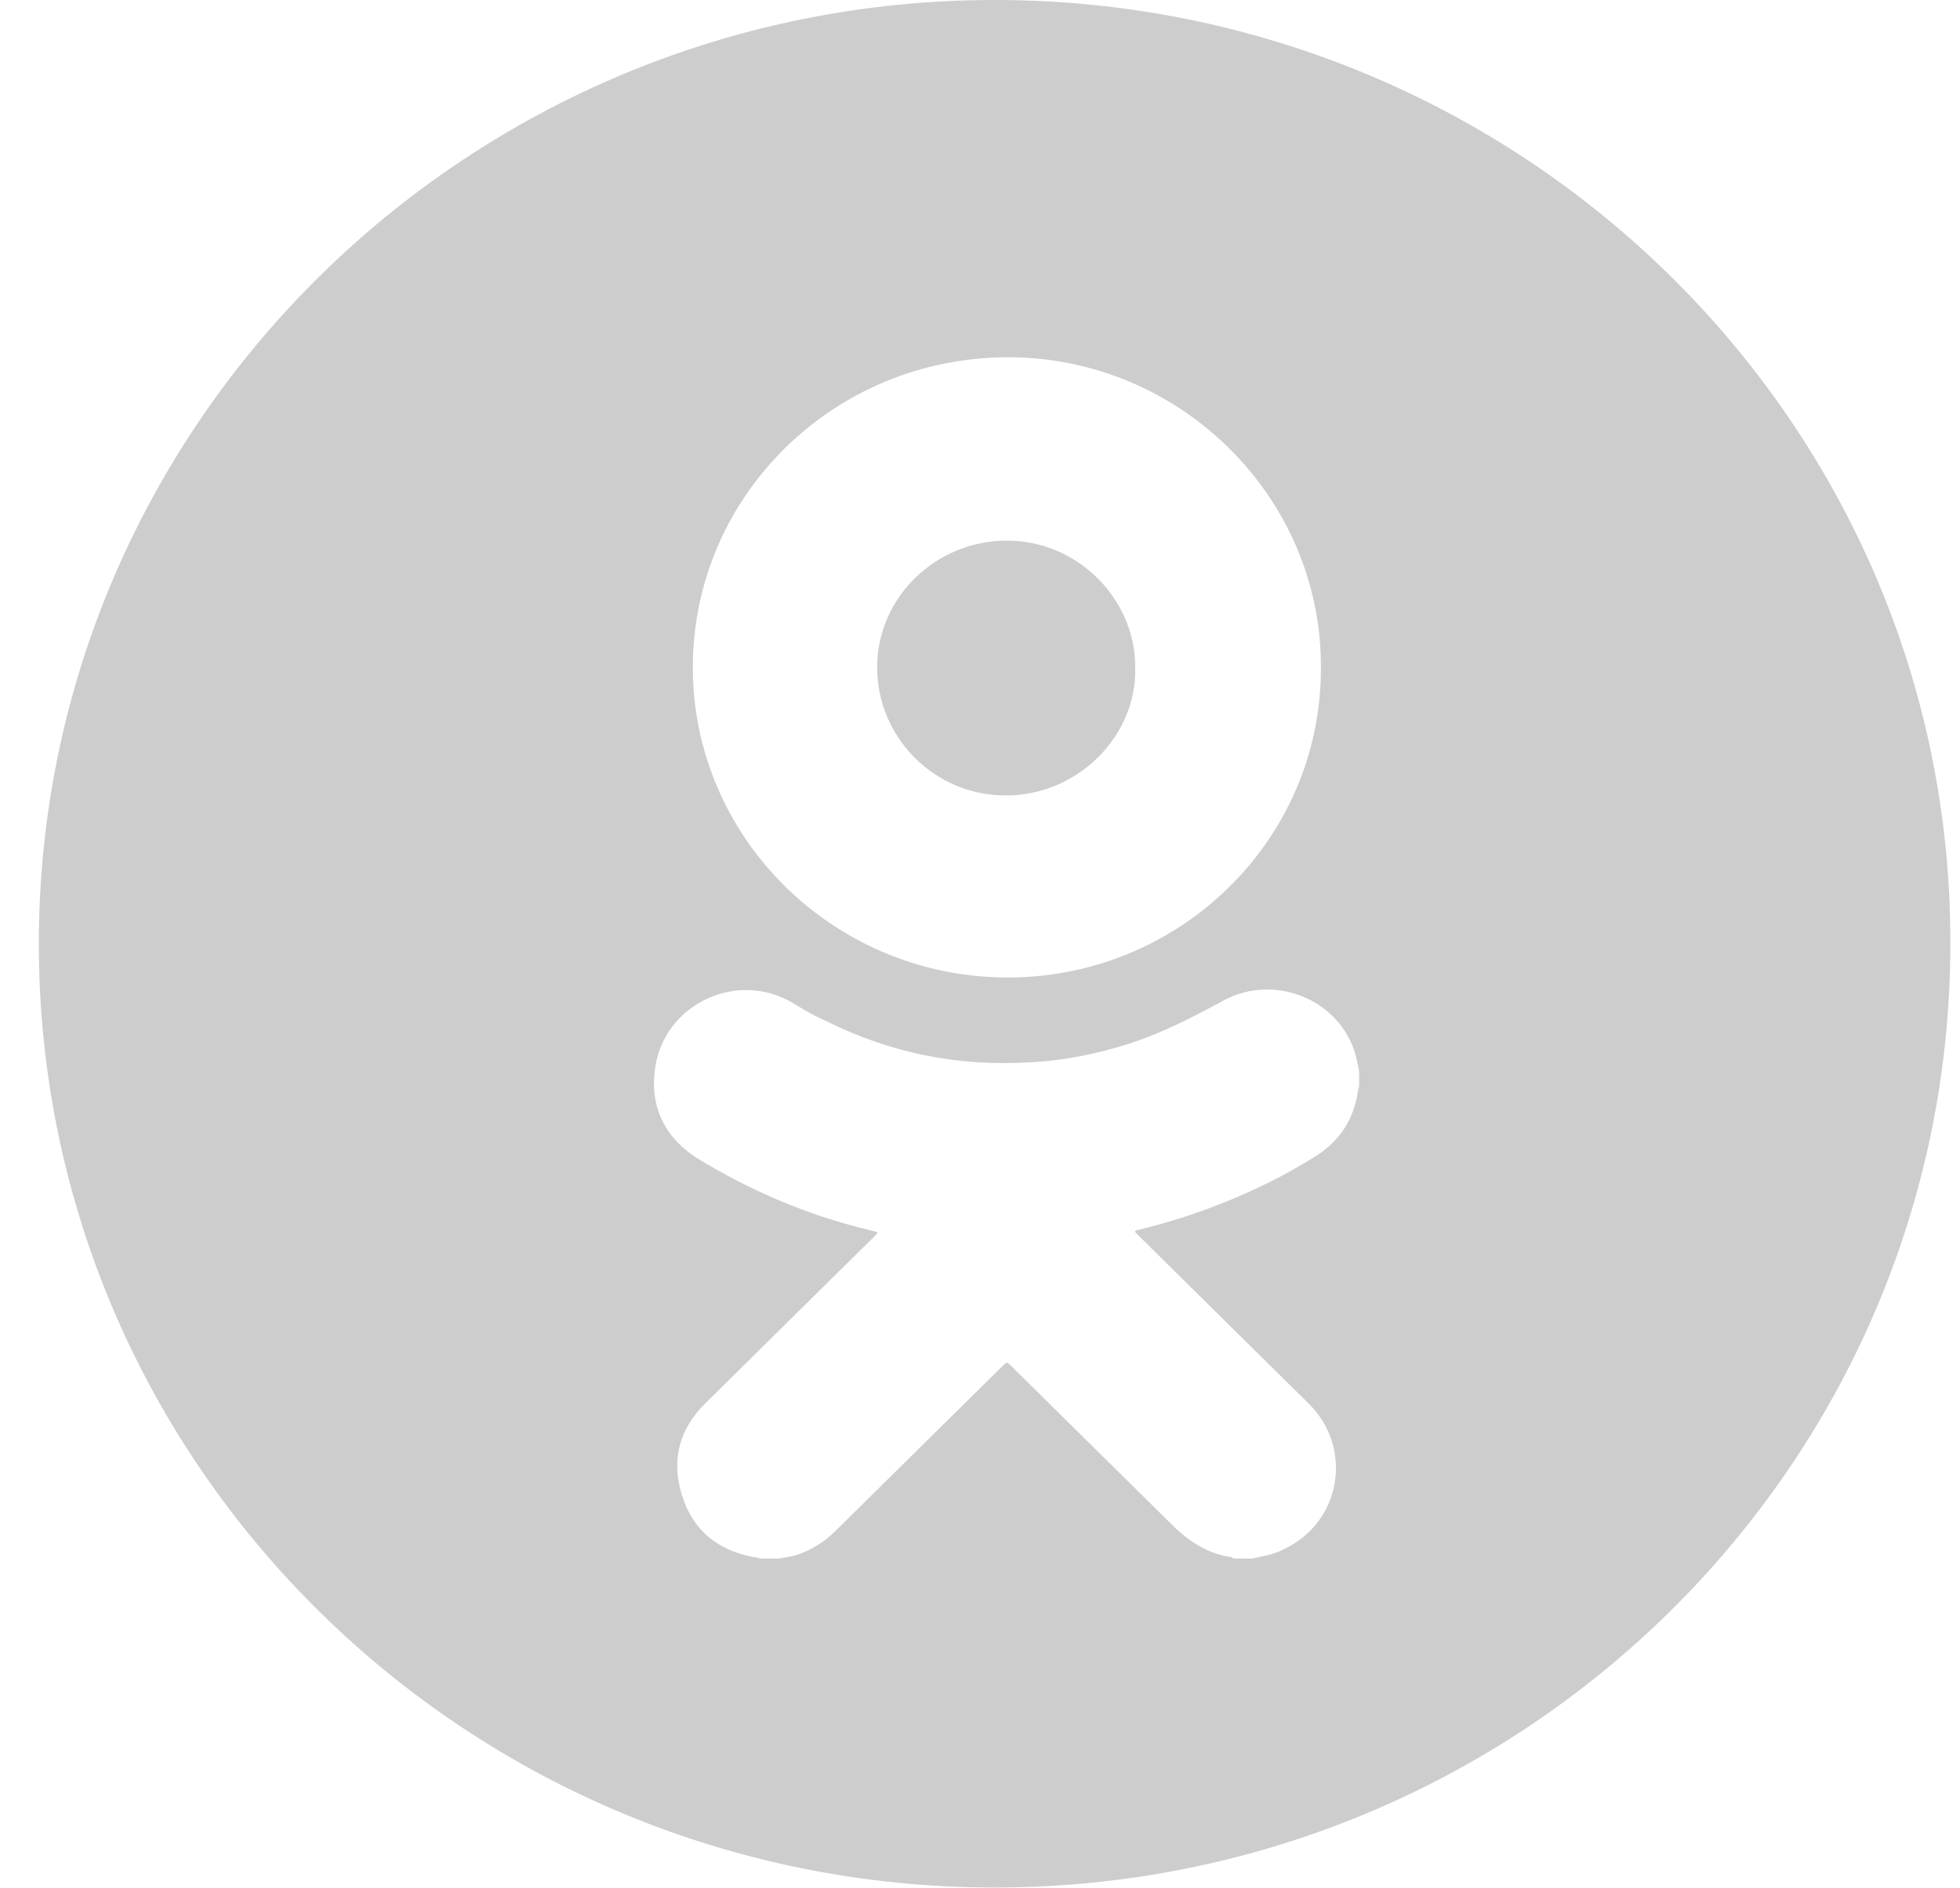
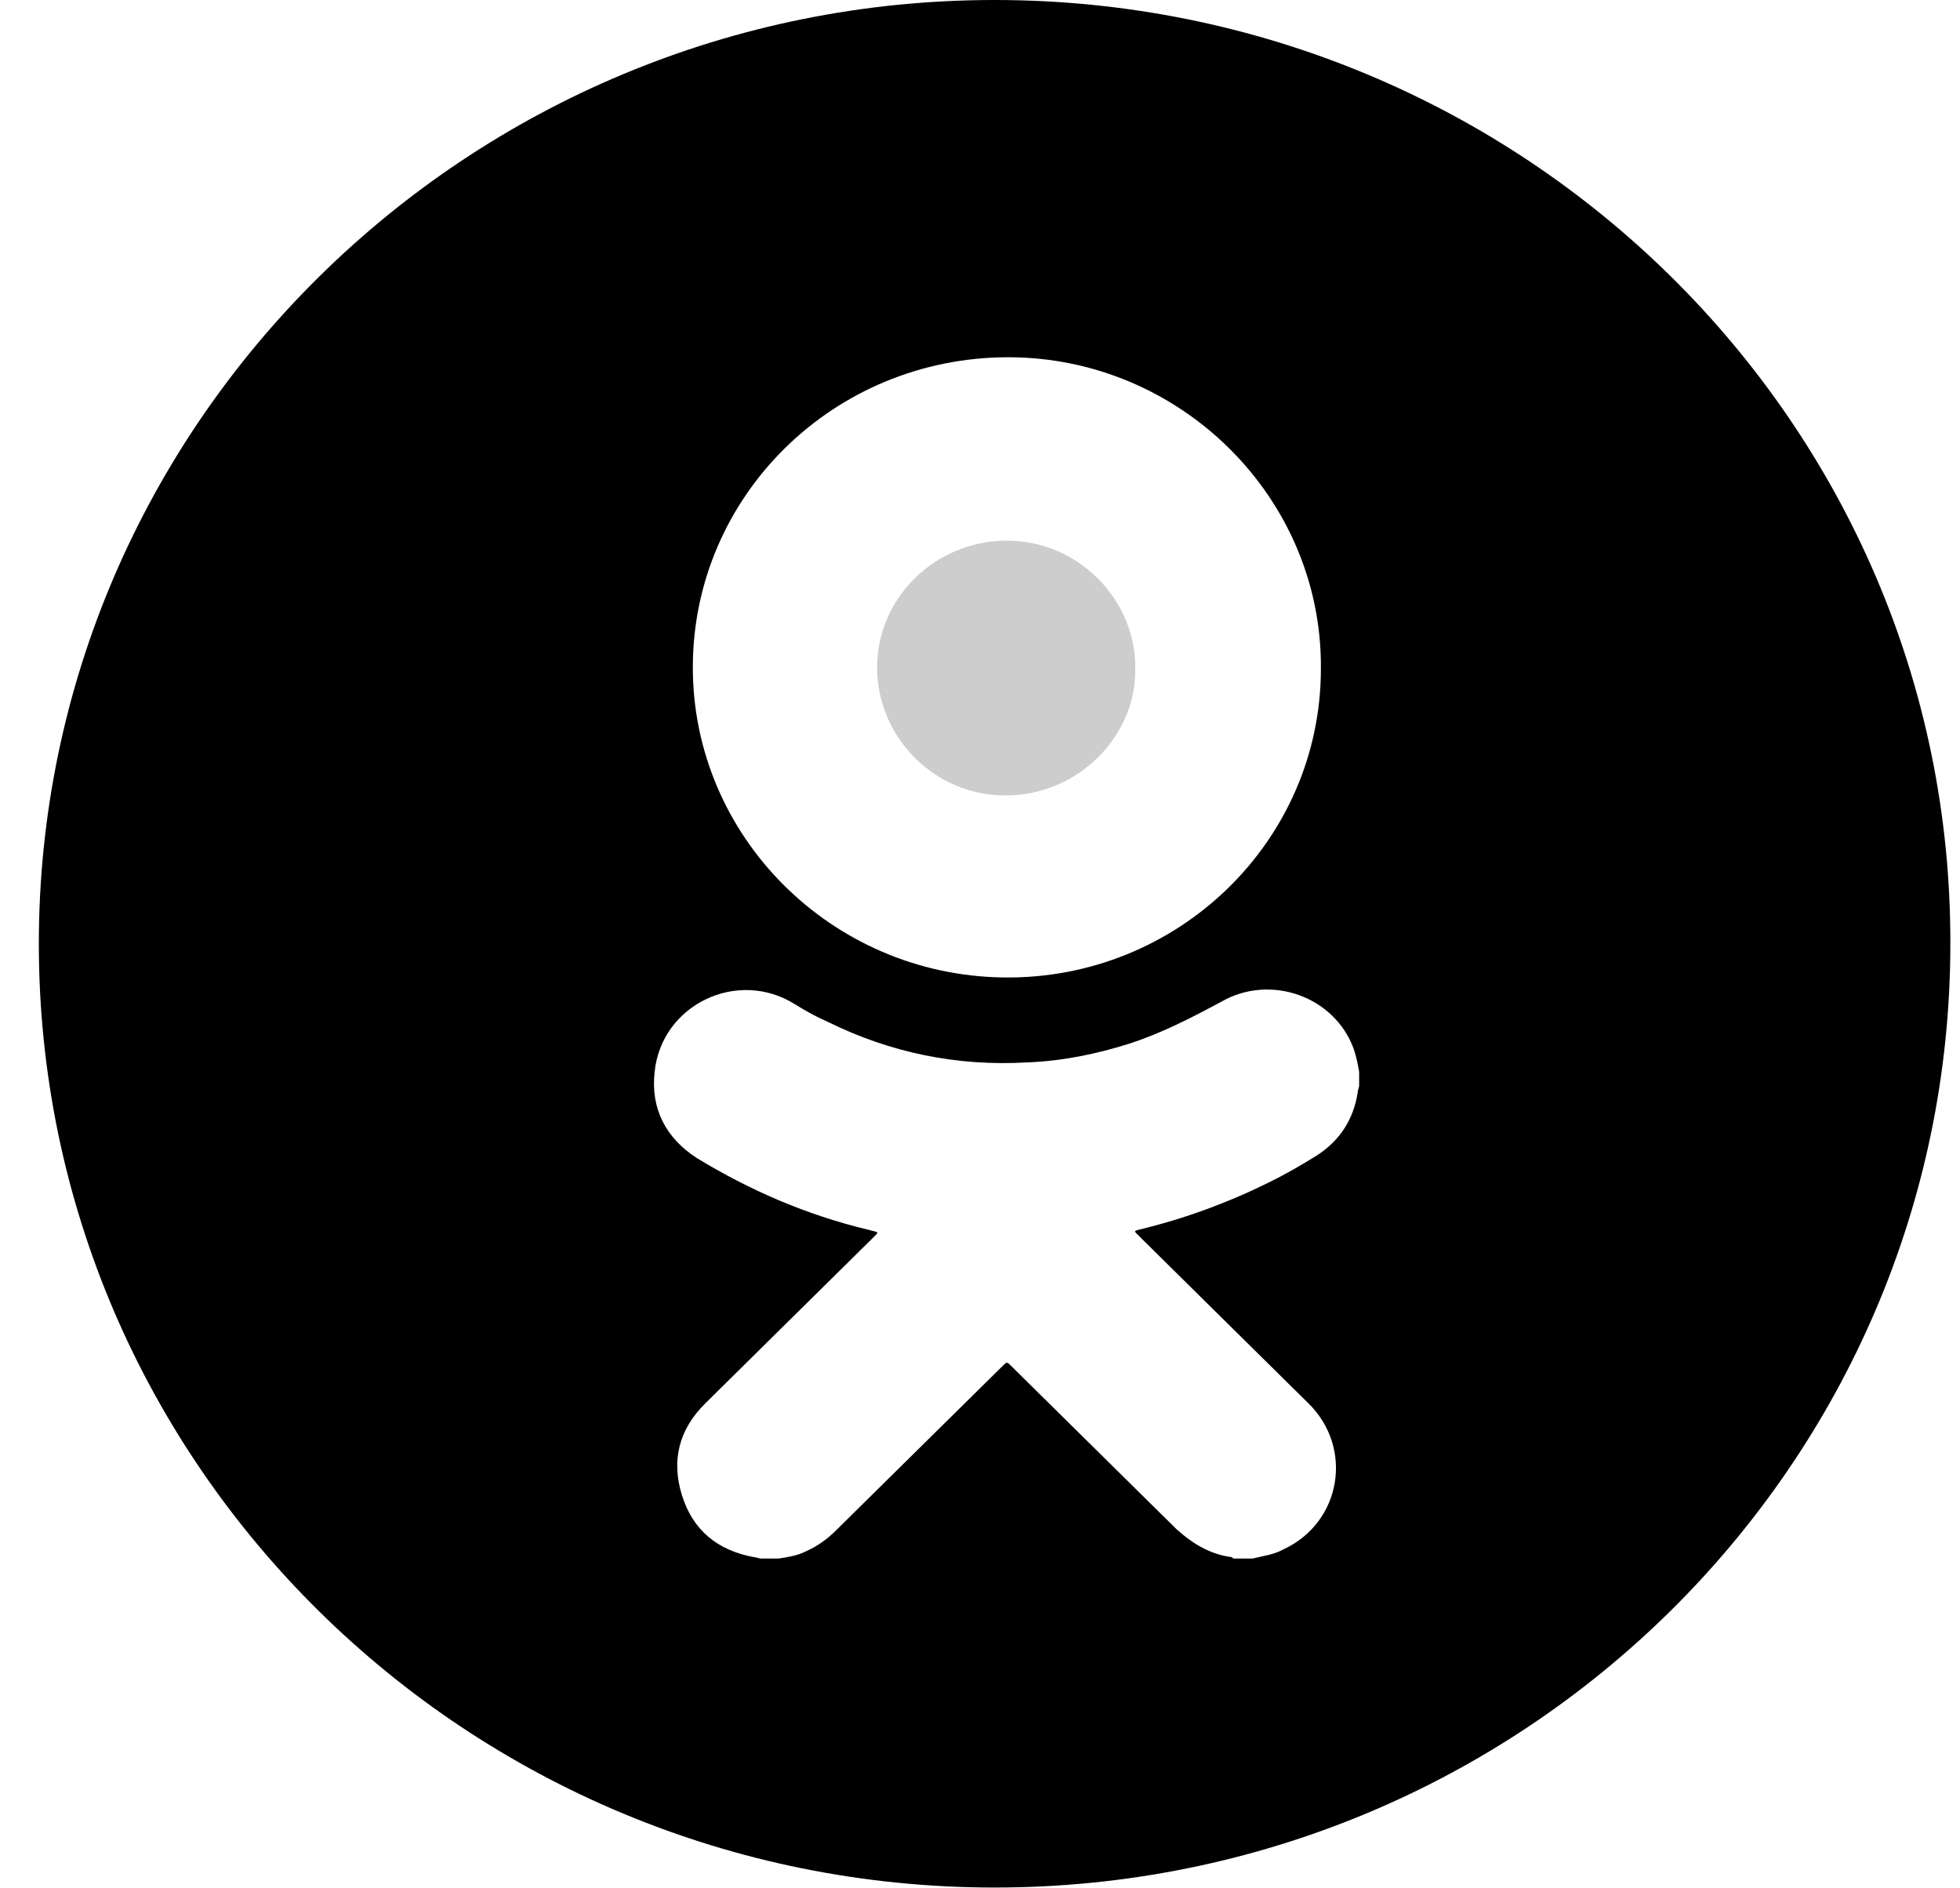
- <svg xmlns="http://www.w3.org/2000/svg" width="27" height="26" viewBox="0 0 27 26" fill="none">
+ <svg xmlns="http://www.w3.org/2000/svg" width="27" height="26" viewBox="0 0 27 26">
  <path d="M13.851 10.957C14.867 10.957 15.657 10.121 15.638 9.211C15.657 8.301 14.886 7.447 13.87 7.447C12.892 7.447 12.083 8.227 12.083 9.193C12.083 10.158 12.873 10.957 13.851 10.957Z" fill="#CDCDCD" />
-   <path d="M13.701 0C6.441 0 0.535 5.831 0.535 13C0.535 20.187 6.441 26 13.701 26C20.98 26 26.867 20.169 26.867 13C26.886 5.831 20.98 0 13.701 0ZM13.889 4.921C16.259 4.921 18.215 6.853 18.196 9.211C18.196 11.588 16.221 13.501 13.814 13.464C11.444 13.427 9.544 11.514 9.544 9.193C9.544 6.834 11.482 4.921 13.889 4.921ZM18.723 14.95C18.723 14.987 18.704 15.006 18.704 15.043C18.648 15.414 18.459 15.711 18.14 15.916C17.933 16.046 17.707 16.176 17.481 16.287C16.917 16.566 16.315 16.788 15.695 16.937C15.62 16.956 15.62 16.956 15.676 17.011C16.014 17.346 16.372 17.698 16.71 18.033C17.143 18.46 17.594 18.906 18.027 19.333C18.648 19.946 18.478 20.967 17.688 21.338C17.557 21.413 17.406 21.431 17.256 21.468C17.18 21.468 17.087 21.468 17.011 21.468C16.992 21.468 16.974 21.468 16.974 21.45C16.673 21.413 16.428 21.264 16.203 21.06C15.45 20.317 14.679 19.556 13.927 18.813C13.87 18.757 13.87 18.757 13.814 18.813C13.043 19.574 12.29 20.317 11.519 21.078C11.388 21.209 11.256 21.301 11.087 21.376C10.974 21.431 10.842 21.45 10.729 21.468C10.654 21.468 10.579 21.468 10.485 21.468C10.447 21.468 10.428 21.45 10.391 21.45C9.883 21.357 9.544 21.078 9.394 20.596C9.244 20.113 9.356 19.686 9.714 19.333C10.034 19.017 10.334 18.72 10.654 18.404C11.124 17.94 11.595 17.476 12.046 17.03C12.102 16.974 12.102 16.974 12.027 16.956C12.008 16.956 11.971 16.937 11.952 16.937C11.105 16.733 10.334 16.398 9.601 15.953C9.168 15.674 8.961 15.266 9.018 14.764C9.112 13.836 10.165 13.334 10.955 13.836C11.105 13.928 11.237 14.003 11.406 14.077C12.272 14.504 13.193 14.69 14.152 14.634C14.623 14.616 15.093 14.523 15.563 14.374C16.014 14.226 16.409 14.021 16.823 13.799C17.5 13.409 18.384 13.724 18.648 14.448C18.685 14.56 18.704 14.653 18.723 14.764C18.723 14.82 18.723 14.876 18.723 14.95Z" fill="#CDCDCD" />
+   <path d="M13.701 0C6.441 0 0.535 5.831 0.535 13C0.535 20.187 6.441 26 13.701 26C20.98 26 26.867 20.169 26.867 13C26.886 5.831 20.98 0 13.701 0ZM13.889 4.921C16.259 4.921 18.215 6.853 18.196 9.211C18.196 11.588 16.221 13.501 13.814 13.464C11.444 13.427 9.544 11.514 9.544 9.193C9.544 6.834 11.482 4.921 13.889 4.921ZM18.723 14.95C18.723 14.987 18.704 15.006 18.704 15.043C18.648 15.414 18.459 15.711 18.14 15.916C17.933 16.046 17.707 16.176 17.481 16.287C16.917 16.566 16.315 16.788 15.695 16.937C15.62 16.956 15.62 16.956 15.676 17.011C16.014 17.346 16.372 17.698 16.71 18.033C17.143 18.46 17.594 18.906 18.027 19.333C18.648 19.946 18.478 20.967 17.688 21.338C17.557 21.413 17.406 21.431 17.256 21.468C17.18 21.468 17.087 21.468 17.011 21.468C16.992 21.468 16.974 21.468 16.974 21.45C16.673 21.413 16.428 21.264 16.203 21.06C15.45 20.317 14.679 19.556 13.927 18.813C13.87 18.757 13.87 18.757 13.814 18.813C13.043 19.574 12.29 20.317 11.519 21.078C11.388 21.209 11.256 21.301 11.087 21.376C10.974 21.431 10.842 21.45 10.729 21.468C10.654 21.468 10.579 21.468 10.485 21.468C10.447 21.468 10.428 21.45 10.391 21.45C9.883 21.357 9.544 21.078 9.394 20.596C9.244 20.113 9.356 19.686 9.714 19.333C10.034 19.017 10.334 18.72 10.654 18.404C11.124 17.94 11.595 17.476 12.046 17.03C12.102 16.974 12.102 16.974 12.027 16.956C12.008 16.956 11.971 16.937 11.952 16.937C11.105 16.733 10.334 16.398 9.601 15.953C9.168 15.674 8.961 15.266 9.018 14.764C9.112 13.836 10.165 13.334 10.955 13.836C11.105 13.928 11.237 14.003 11.406 14.077C12.272 14.504 13.193 14.69 14.152 14.634C14.623 14.616 15.093 14.523 15.563 14.374C16.014 14.226 16.409 14.021 16.823 13.799C17.5 13.409 18.384 13.724 18.648 14.448C18.685 14.56 18.704 14.653 18.723 14.764C18.723 14.82 18.723 14.876 18.723 14.95Z" />
</svg>
